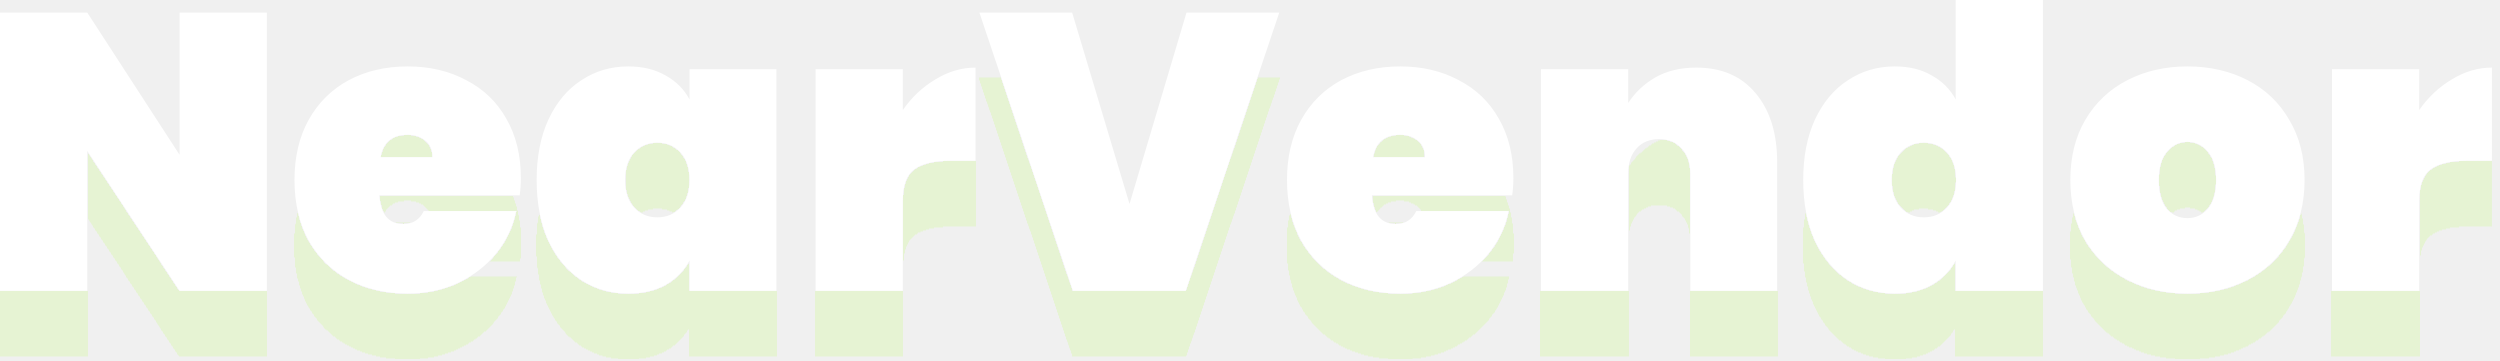
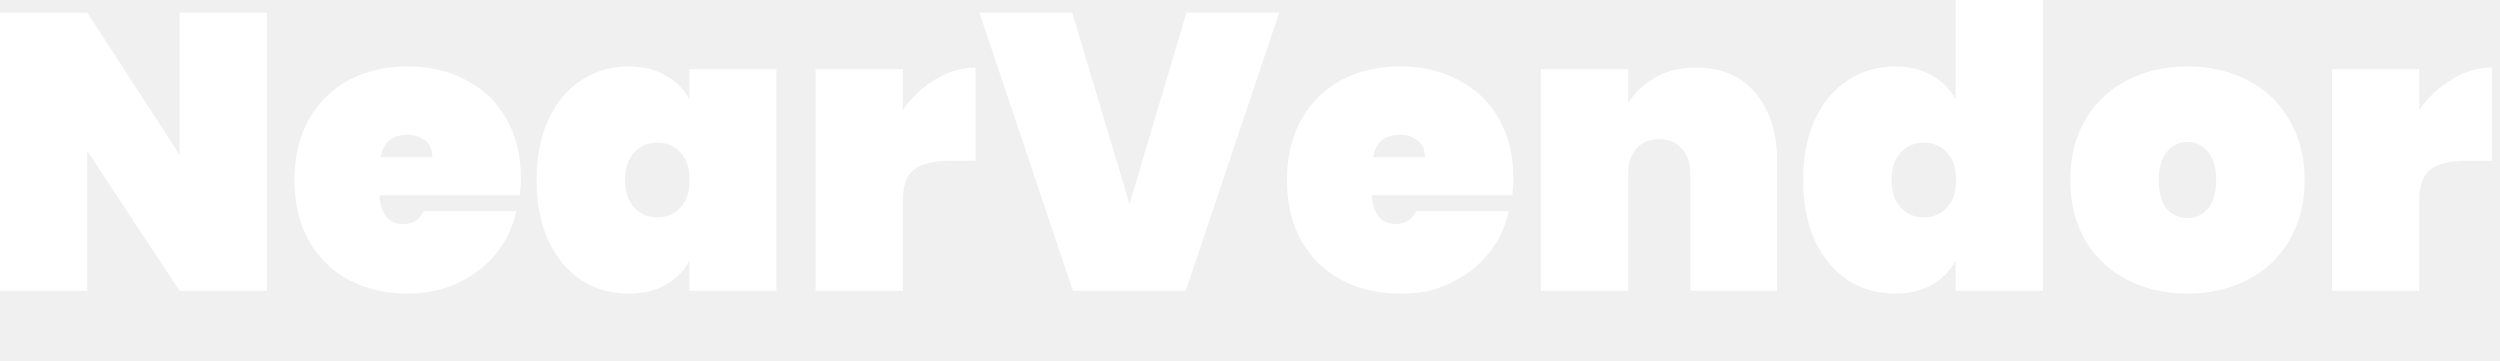
<svg xmlns="http://www.w3.org/2000/svg" width="229" height="33" viewBox="0 0 229 33" fill="none">
-   <g filter="url(#filter0_d_387_204)">
-     <path d="M24.444 26.64H16.452L7.992 13.824V26.64H1.22339e-05V1.152H7.992L16.452 14.184V1.152H24.444V26.64ZM47.711 16.308C47.711 16.86 47.675 17.388 47.603 17.892H34.751C34.871 19.644 35.603 20.52 36.947 20.52C37.811 20.52 38.435 20.124 38.819 19.332H47.279C46.991 20.772 46.379 22.068 45.443 23.22C44.531 24.348 43.367 25.248 41.951 25.92C40.559 26.568 39.023 26.892 37.343 26.892C35.327 26.892 33.527 26.472 31.943 25.632C30.383 24.792 29.159 23.592 28.271 22.032C27.407 20.448 26.975 18.6 26.975 16.488C26.975 14.376 27.407 12.54 28.271 10.98C29.159 9.396 30.383 8.184 31.943 7.344C33.527 6.504 35.327 6.084 37.343 6.084C39.359 6.084 41.147 6.504 42.707 7.344C44.291 8.16 45.515 9.336 46.379 10.872C47.267 12.408 47.711 14.22 47.711 16.308ZM39.611 14.4C39.611 13.728 39.395 13.224 38.963 12.888C38.531 12.528 37.991 12.348 37.343 12.348C35.927 12.348 35.099 13.032 34.859 14.4H39.611ZM49.158 16.488C49.158 14.352 49.518 12.504 50.238 10.944C50.982 9.36 51.99 8.16 53.262 7.344C54.534 6.504 55.962 6.084 57.546 6.084C58.866 6.084 60.006 6.36 60.966 6.912C61.926 7.44 62.658 8.172 63.162 9.108V6.336H71.118V26.64H63.162V23.868C62.658 24.804 61.926 25.548 60.966 26.1C60.006 26.628 58.866 26.892 57.546 26.892C55.962 26.892 54.534 26.484 53.262 25.668C51.99 24.828 50.982 23.628 50.238 22.068C49.518 20.484 49.158 18.624 49.158 16.488ZM63.162 16.488C63.162 15.408 62.886 14.568 62.334 13.968C61.782 13.368 61.074 13.068 60.21 13.068C59.346 13.068 58.638 13.368 58.086 13.968C57.534 14.568 57.258 15.408 57.258 16.488C57.258 17.568 57.534 18.408 58.086 19.008C58.638 19.608 59.346 19.908 60.21 19.908C61.074 19.908 61.782 19.608 62.334 19.008C62.886 18.408 63.162 17.568 63.162 16.488ZM82.699 10.08C83.515 8.904 84.511 7.968 85.687 7.272C86.863 6.552 88.087 6.192 89.359 6.192V14.724H87.091C85.579 14.724 84.463 14.988 83.743 15.516C83.047 16.044 82.699 16.98 82.699 18.324V26.64H74.707V6.336H82.699V10.08ZM117.18 1.152L108.612 26.64H98.28L89.712 1.152H98.208L103.464 18.684L108.684 1.152H117.18ZM138.625 16.308C138.625 16.86 138.589 17.388 138.517 17.892H125.665C125.785 19.644 126.517 20.52 127.861 20.52C128.725 20.52 129.349 20.124 129.733 19.332H138.193C137.905 20.772 137.293 22.068 136.357 23.22C135.445 24.348 134.281 25.248 132.865 25.92C131.473 26.568 129.937 26.892 128.257 26.892C126.241 26.892 124.441 26.472 122.857 25.632C121.297 24.792 120.073 23.592 119.185 22.032C118.321 20.448 117.889 18.6 117.889 16.488C117.889 14.376 118.321 12.54 119.185 10.98C120.073 9.396 121.297 8.184 122.857 7.344C124.441 6.504 126.241 6.084 128.257 6.084C130.273 6.084 132.061 6.504 133.621 7.344C135.205 8.16 136.429 9.336 137.293 10.872C138.181 12.408 138.625 14.22 138.625 16.308ZM130.525 14.4C130.525 13.728 130.309 13.224 129.877 12.888C129.445 12.528 128.905 12.348 128.257 12.348C126.841 12.348 126.013 13.032 125.773 14.4H130.525ZM155.372 6.192C157.7 6.192 159.512 6.972 160.808 8.532C162.128 10.092 162.788 12.204 162.788 14.868V26.64H154.832V15.876C154.832 14.916 154.568 14.16 154.04 13.608C153.536 13.032 152.852 12.744 151.988 12.744C151.1 12.744 150.404 13.032 149.9 13.608C149.396 14.16 149.144 14.916 149.144 15.876V26.64H141.152V6.336H149.144V9.432C149.768 8.472 150.596 7.692 151.628 7.092C152.684 6.492 153.932 6.192 155.372 6.192ZM165.174 16.488C165.174 14.352 165.534 12.504 166.254 10.944C166.998 9.36 168.006 8.16 169.278 7.344C170.55 6.504 171.978 6.084 173.562 6.084C174.882 6.084 176.01 6.36 176.946 6.912C177.906 7.44 178.638 8.172 179.142 9.108V-9.53674e-07H187.134V26.64H179.142V23.868C178.638 24.804 177.906 25.548 176.946 26.1C176.01 26.628 174.882 26.892 173.562 26.892C171.978 26.892 170.55 26.484 169.278 25.668C168.006 24.828 166.998 23.628 166.254 22.068C165.534 20.484 165.174 18.624 165.174 16.488ZM179.178 16.488C179.178 15.408 178.902 14.568 178.35 13.968C177.798 13.368 177.09 13.068 176.226 13.068C175.362 13.068 174.654 13.368 174.102 13.968C173.55 14.568 173.274 15.408 173.274 16.488C173.274 17.568 173.55 18.408 174.102 19.008C174.654 19.608 175.362 19.908 176.226 19.908C177.09 19.908 177.798 19.608 178.35 19.008C178.902 18.408 179.178 17.568 179.178 16.488ZM200.371 26.892C198.331 26.892 196.495 26.472 194.863 25.632C193.231 24.792 191.947 23.592 191.011 22.032C190.099 20.448 189.643 18.6 189.643 16.488C189.643 14.376 190.099 12.54 191.011 10.98C191.947 9.396 193.231 8.184 194.863 7.344C196.495 6.504 198.331 6.084 200.371 6.084C202.411 6.084 204.247 6.504 205.879 7.344C207.511 8.184 208.783 9.396 209.695 10.98C210.631 12.54 211.099 14.376 211.099 16.488C211.099 18.6 210.631 20.448 209.695 22.032C208.783 23.592 207.511 24.792 205.879 25.632C204.247 26.472 202.411 26.892 200.371 26.892ZM200.371 19.98C201.115 19.98 201.739 19.692 202.243 19.116C202.747 18.516 202.999 17.64 202.999 16.488C202.999 15.336 202.747 14.472 202.243 13.896C201.739 13.296 201.115 12.996 200.371 12.996C199.627 12.996 199.003 13.296 198.499 13.896C197.995 14.472 197.743 15.336 197.743 16.488C197.743 17.64 197.983 18.516 198.463 19.116C198.967 19.692 199.603 19.98 200.371 19.98ZM221.601 10.08C222.417 8.904 223.413 7.968 224.589 7.272C225.765 6.552 226.989 6.192 228.261 6.192V14.724H225.993C224.481 14.724 223.365 14.988 222.645 15.516C221.949 16.044 221.601 16.98 221.601 18.324V26.64H213.609V6.336H221.601V10.08Z" fill="white" />
+   <g>
+     <path d="M24.444 26.64H16.452L7.992 13.824V26.64H1.22339e-05V1.152H7.992L16.452 14.184V1.152H24.444V26.64ZM47.711 16.308C47.711 16.86 47.675 17.388 47.603 17.892H34.751C34.871 19.644 35.603 20.52 36.947 20.52C37.811 20.52 38.435 20.124 38.819 19.332H47.279C46.991 20.772 46.379 22.068 45.443 23.22C44.531 24.348 43.367 25.248 41.951 25.92C40.559 26.568 39.023 26.892 37.343 26.892C35.327 26.892 33.527 26.472 31.943 25.632C30.383 24.792 29.159 23.592 28.271 22.032C27.407 20.448 26.975 18.6 26.975 16.488C26.975 14.376 27.407 12.54 28.271 10.98C29.159 9.396 30.383 8.184 31.943 7.344C33.527 6.504 35.327 6.084 37.343 6.084C39.359 6.084 41.147 6.504 42.707 7.344C44.291 8.16 45.515 9.336 46.379 10.872C47.267 12.408 47.711 14.22 47.711 16.308ZM39.611 14.4C39.611 13.728 39.395 13.224 38.963 12.888C38.531 12.528 37.991 12.348 37.343 12.348C35.927 12.348 35.099 13.032 34.859 14.4H39.611ZM49.158 16.488C49.158 14.352 49.518 12.504 50.238 10.944C50.982 9.36 51.99 8.16 53.262 7.344C54.534 6.504 55.962 6.084 57.546 6.084C58.866 6.084 60.006 6.36 60.966 6.912C61.926 7.44 62.658 8.172 63.162 9.108V6.336H71.118V26.64H63.162V23.868C62.658 24.804 61.926 25.548 60.966 26.1C60.006 26.628 58.866 26.892 57.546 26.892C55.962 26.892 54.534 26.484 53.262 25.668C51.99 24.828 50.982 23.628 50.238 22.068C49.518 20.484 49.158 18.624 49.158 16.488ZM63.162 16.488C63.162 15.408 62.886 14.568 62.334 13.968C61.782 13.368 61.074 13.068 60.21 13.068C59.346 13.068 58.638 13.368 58.086 13.968C57.534 14.568 57.258 15.408 57.258 16.488C57.258 17.568 57.534 18.408 58.086 19.008C58.638 19.608 59.346 19.908 60.21 19.908C61.074 19.908 61.782 19.608 62.334 19.008C62.886 18.408 63.162 17.568 63.162 16.488ZM82.699 10.08C83.515 8.904 84.511 7.968 85.687 7.272C86.863 6.552 88.087 6.192 89.359 6.192V14.724H87.091C85.579 14.724 84.463 14.988 83.743 15.516C83.047 16.044 82.699 16.98 82.699 18.324V26.64H74.707V6.336H82.699V10.08ZM117.18 1.152L108.612 26.64H98.28L89.712 1.152H98.208L103.464 18.684L108.684 1.152H117.18ZM138.625 16.308C138.625 16.86 138.589 17.388 138.517 17.892H125.665C125.785 19.644 126.517 20.52 127.861 20.52C128.725 20.52 129.349 20.124 129.733 19.332H138.193C137.905 20.772 137.293 22.068 136.357 23.22C135.445 24.348 134.281 25.248 132.865 25.92C131.473 26.568 130.437 26.892 128.257 26.892C126.241 26.892 124.441 26.472 122.857 25.632C121.297 24.792 120.073 23.592 119.185 22.032C118.321 20.448 117.889 18.6 117.889 16.488C117.889 14.376 118.321 12.54 119.185 10.98C120.073 9.396 121.297 8.184 122.857 7.344C124.441 6.504 126.241 6.084 128.257 6.084C130.273 6.084 132.061 6.504 133.621 7.344C135.205 8.16 136.429 9.336 137.293 10.872C138.181 12.408 138.625 14.22 138.625 16.308ZM130.525 14.4C130.525 13.728 130.309 13.224 129.877 12.888C129.445 12.528 128.905 12.348 128.257 12.348C126.841 12.348 126.013 13.032 125.773 14.4H130.525ZM155.372 6.192C157.7 6.192 159.512 6.972 160.808 8.532C162.128 10.092 162.788 12.204 162.788 14.868V26.64H154.832V15.876C154.832 14.916 154.568 14.16 154.04 13.608C153.536 13.032 152.852 12.744 151.988 12.744C151.1 12.744 150.404 13.032 149.9 13.608C149.396 14.16 149.144 14.916 149.144 15.876V26.64H141.152V6.336H149.144V9.432C149.768 8.472 150.596 7.692 151.628 7.092C152.684 6.492 153.932 6.192 155.372 6.192ZM165.174 16.488C165.174 14.352 165.534 12.504 166.254 10.944C166.998 9.36 168.006 8.16 169.278 7.344C170.55 6.504 171.978 6.084 173.562 6.084C174.882 6.084 176.01 6.36 176.946 6.912C177.906 7.44 178.638 8.172 179.142 9.108V-9.53674e-07H187.134V26.64H179.142V23.868C178.638 24.804 177.906 25.548 176.946 26.1C176.01 26.628 174.882 26.892 173.562 26.892C171.978 26.892 170.55 26.484 169.278 25.668C168.006 24.828 166.998 23.628 166.254 22.068C165.534 20.484 165.174 18.624 165.174 16.488ZM179.178 16.488C179.178 15.408 178.902 14.568 178.35 13.968C177.798 13.368 177.09 13.068 176.226 13.068C175.362 13.068 174.654 13.368 174.102 13.968C173.55 14.568 173.274 15.408 173.274 16.488C173.274 17.568 173.55 18.408 174.102 19.008C174.654 19.608 175.362 19.908 176.226 19.908C177.09 19.908 177.798 19.608 178.35 19.008C178.902 18.408 179.178 17.568 179.178 16.488ZM200.371 26.892C198.331 26.892 196.495 26.472 194.863 25.632C193.231 24.792 191.947 23.592 191.011 22.032C190.099 20.448 189.643 18.6 189.643 16.488C189.643 14.376 190.099 12.54 191.011 10.98C191.947 9.396 193.231 8.184 194.863 7.344C196.495 6.504 198.331 6.084 200.371 6.084C202.411 6.084 204.247 6.504 205.879 7.344C207.511 8.184 208.783 9.396 209.695 10.98C210.631 12.54 211.099 14.376 211.099 16.488C211.099 18.6 210.631 20.448 209.695 22.032C208.783 23.592 207.511 24.792 205.879 25.632C204.247 26.472 202.411 26.892 200.371 26.892ZM200.371 19.98C201.115 19.98 201.739 19.692 202.243 19.116C202.747 18.516 202.999 17.64 202.999 16.488C202.999 15.336 202.747 14.472 202.243 13.896C201.739 13.296 201.115 12.996 200.371 12.996C199.627 12.996 199.003 13.296 198.499 13.896C197.995 14.472 197.743 15.336 197.743 16.488C197.743 17.64 197.983 18.516 198.463 19.116C198.967 19.692 199.603 19.98 200.371 19.98ZM221.601 10.08C222.417 8.904 223.413 7.968 224.589 7.272C225.765 6.552 226.989 6.192 228.261 6.192V14.724H225.993C224.481 14.724 223.365 14.988 222.645 15.516C221.949 16.044 221.601 16.98 221.601 18.324V26.64H213.609V6.336H221.601V10.08Z" fill="white" />
  </g>
-   <defs>
-     <filter id="filter0_d_387_204" x="0" y="0" width="228.261" height="32.892" filterUnits="userSpaceOnUse" color-interpolation-filters="sRGB">
-       <feFlood flood-opacity="0" result="BackgroundImageFix" />
-       <feColorMatrix in="SourceAlpha" type="matrix" values="0 0 0 0 0 0 0 0 0 0 0 0 0 0 0 0 0 0 127 0" result="hardAlpha" />
-       <feOffset dy="6" />
-       <feComposite in2="hardAlpha" operator="out" />
-       <feColorMatrix type="matrix" values="0 0 0 0 0.737 0 0 0 0 1 0 0 0 0 0.369 0 0 0 0.2 0" />
-       <feBlend mode="normal" in2="BackgroundImageFix" result="effect1_dropShadow_387_204" />
-       <feBlend mode="normal" in="SourceGraphic" in2="effect1_dropShadow_387_204" result="shape" />
-     </filter>
-   </defs>
</svg>
